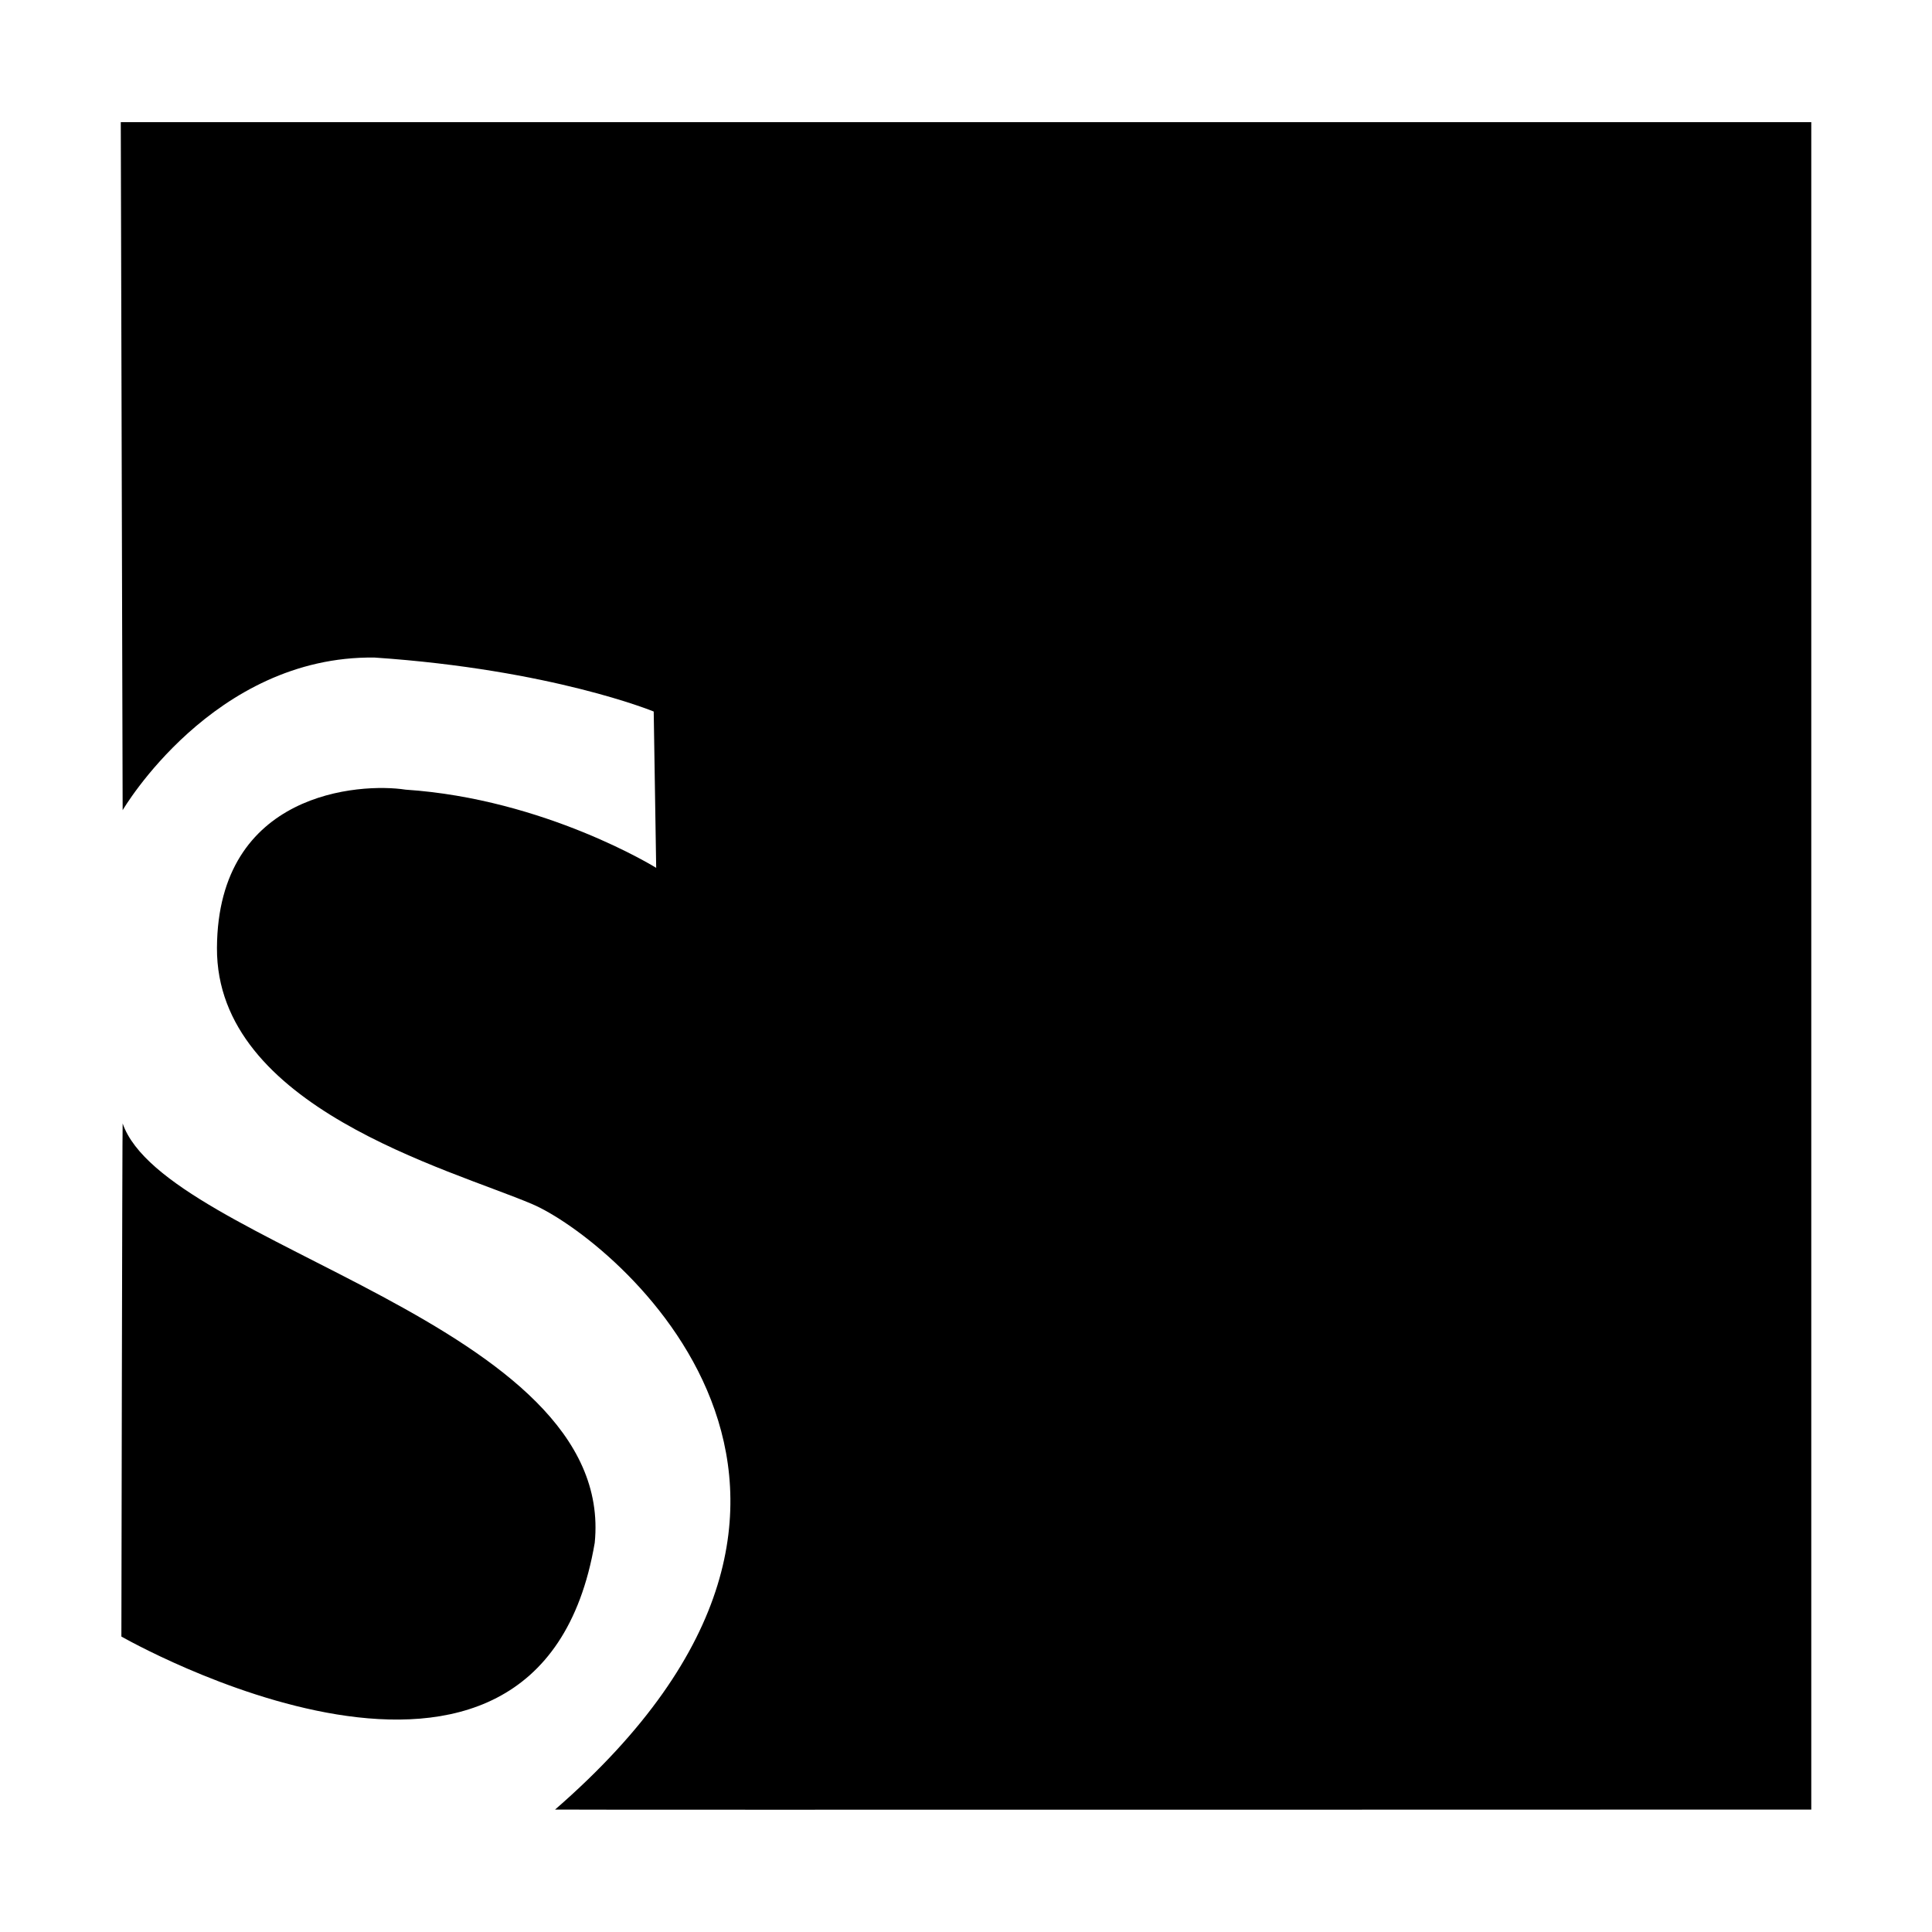
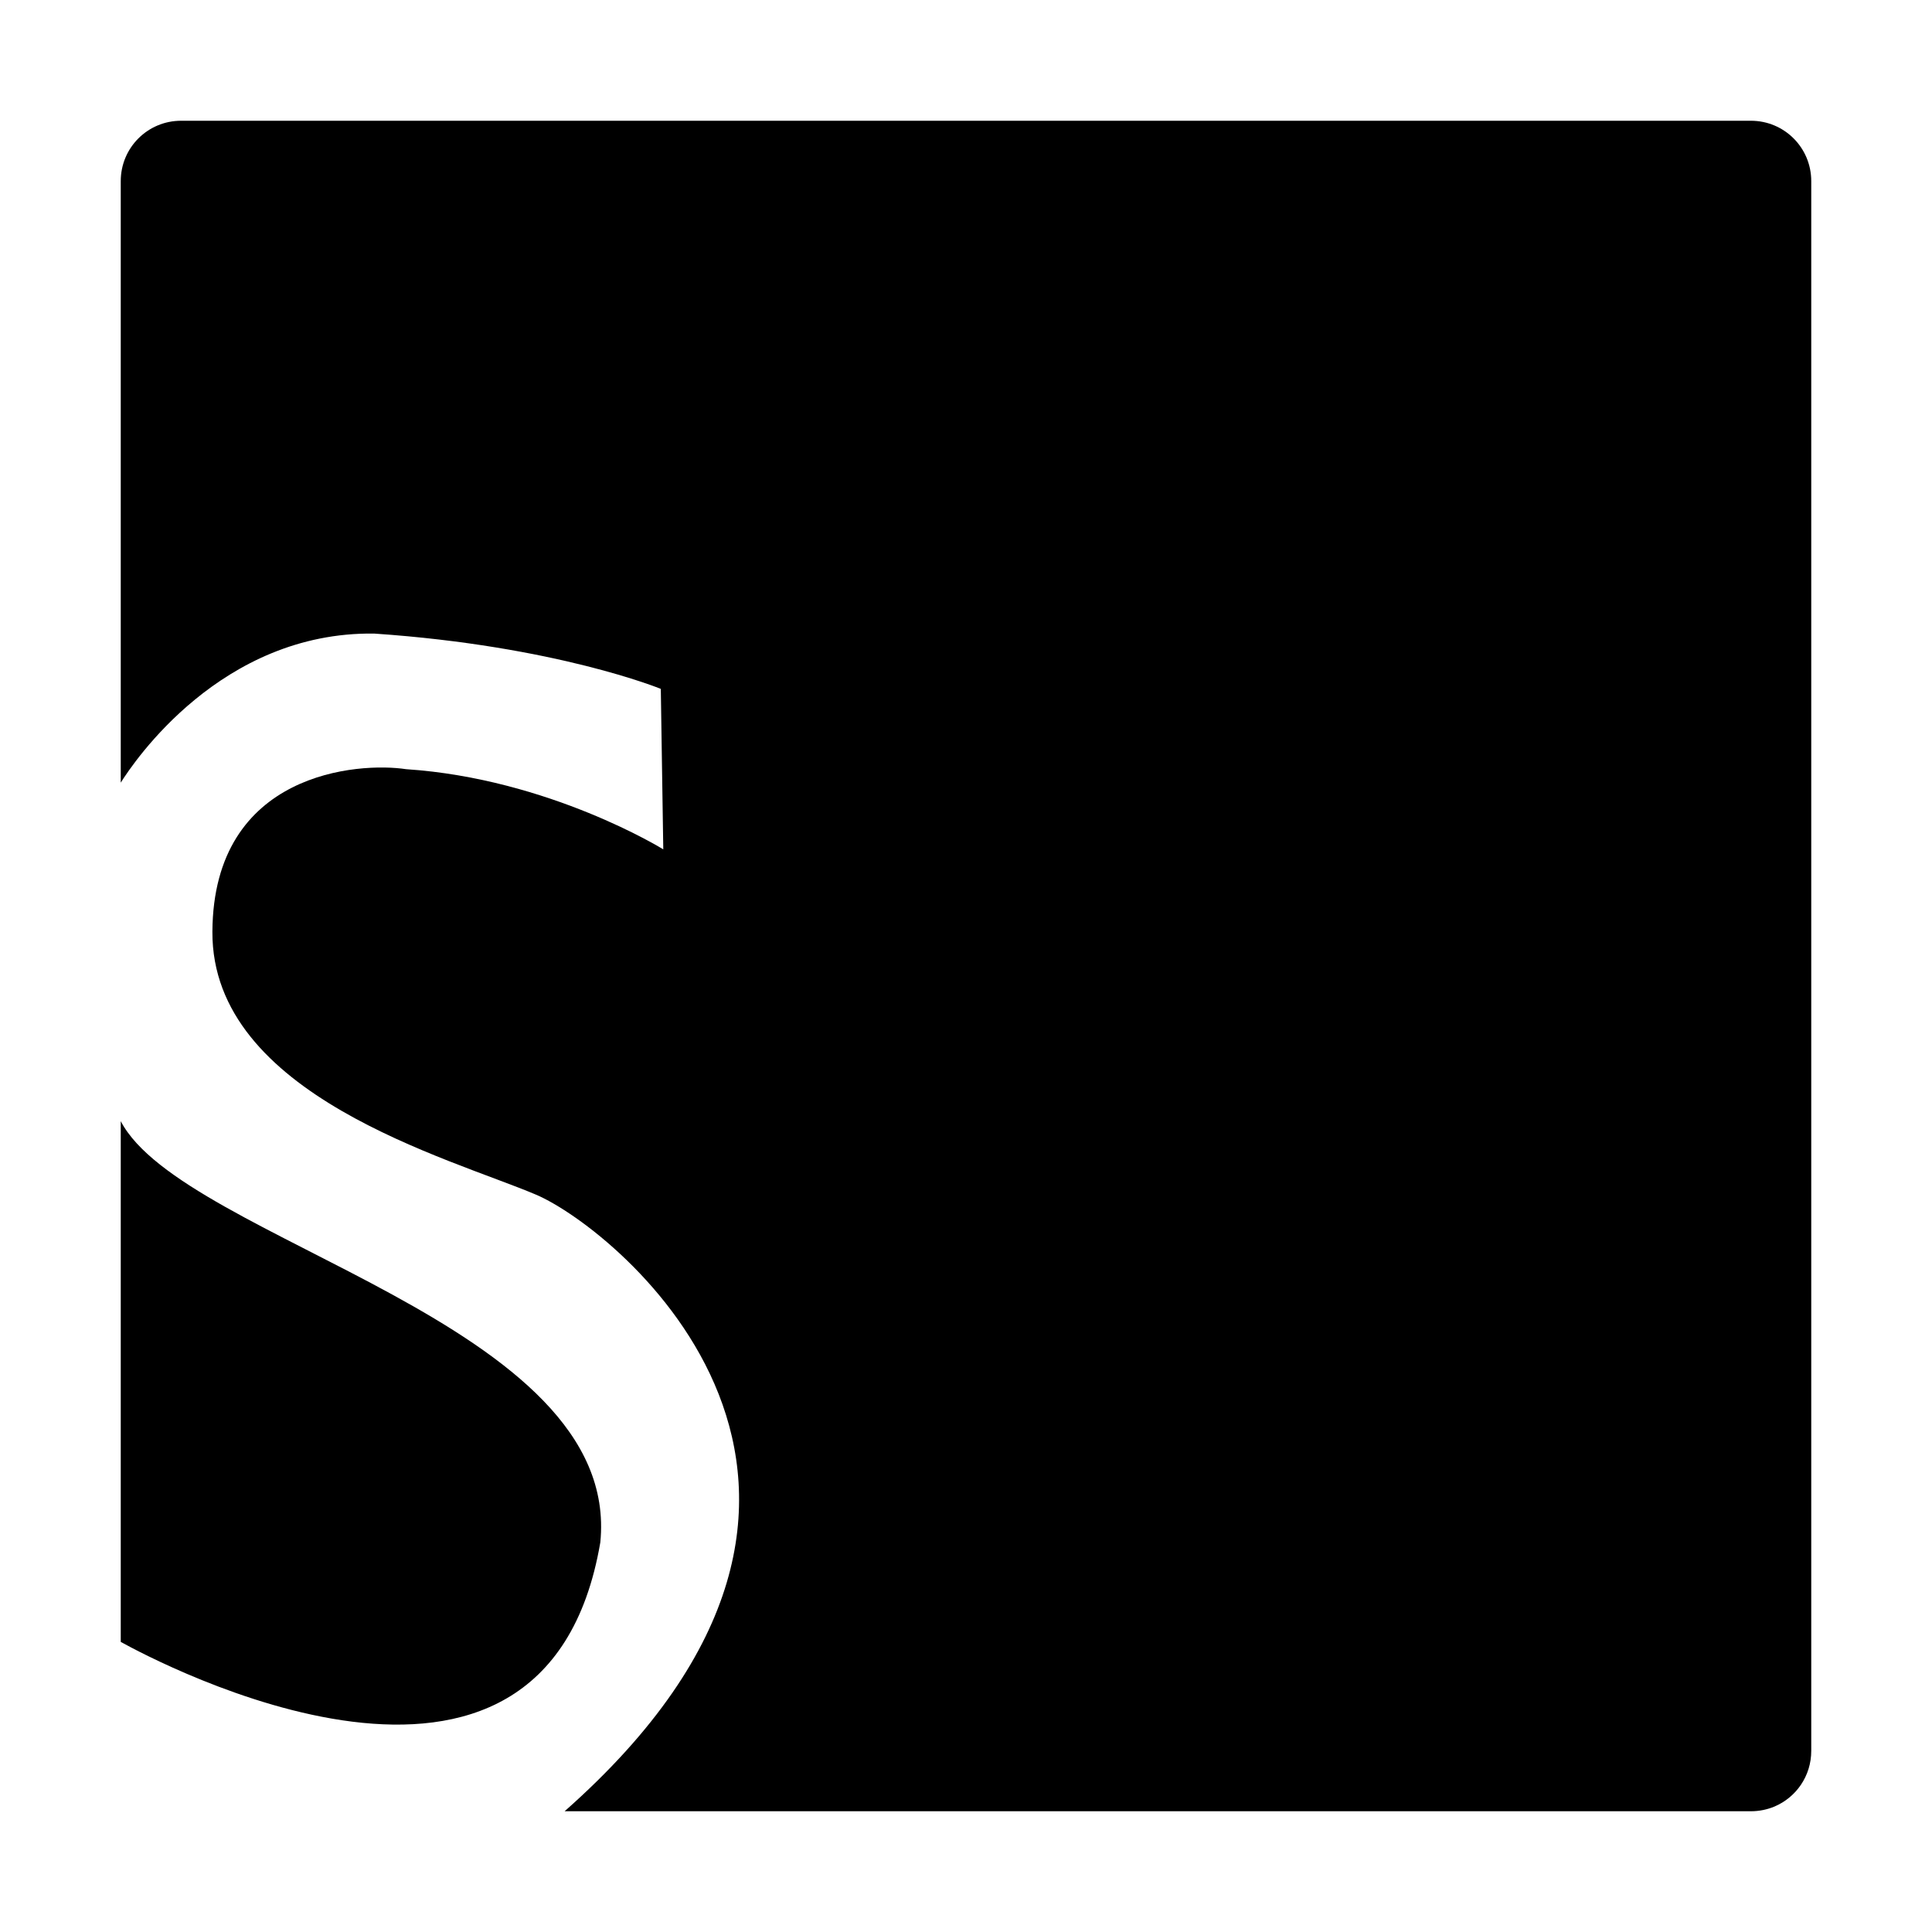
- <svg xmlns="http://www.w3.org/2000/svg" width="32" height="32" id="svg4271" version="1.1">
+ <svg xmlns="http://www.w3.org/2000/svg" xmlns:xlink="http://www.w3.org/1999/xlink" width="32" height="32" id="svg4271" version="1.1">
  <defs id="defs4273">
+     <clipPath id="SVGID_2_">
+       <use id="use9" overflow="visible" xlink:href="#SVGID_1_" />
+     </clipPath>
+     <clipPath id="SVGID_2_-1">
+       <use xlink:href="#SVGID_1_" overflow="visible" id="use9-7" />
+     </clipPath>
+     <defs id="defs5">
+       <rect id="SVGID_1_" x="180.133" y="92.544" width="232.938" height="157.803" />
    </defs>
+     <linearGradient id="SVGID_3_" gradientUnits="userSpaceOnUse" x1="423.794" y1="290.041" x2="434.305" y2="276.559">
+       <stop offset="0" style="stop-color:#6299BE" id="stop26" />
+       <stop offset="1" style="stop-color:#3B80AE" id="stop28" />
+     </linearGradient>
+     <linearGradient id="SVGID_2_-09" gradientUnits="userSpaceOnUse" x1="420.64" y1="293.178" x2="388.914" y2="300.502">
+       <stop offset="0" style="stop-color:#89B5D0" id="stop17" />
+       <stop offset="1" style="stop-color:#6BA2C4" id="stop19" />
+     </linearGradient>
+     <linearGradient id="SVGID_1_-4" gradientUnits="userSpaceOnUse" x1="423.022" y1="294.878" x2="435.914" y2="322.7">
+       <stop offset="0" style="stop-color:#7690BA" id="stop8" />
+       <stop offset="1" style="stop-color:#5474A9" id="stop10" />
+     </linearGradient>
+   </defs>
  <g id="layer1" transform="translate(-281.4375,-566.4819)">
-     <path style="fill:#000000;fill-opacity:1;fill-rule:evenodd;stroke:none;display:inline" d="m 283.438,568.506 0.031,11.395 c 0,0 1.499,-2.563 4.172,-2.528 2.94,0.199 4.624,0.894 4.624,0.894 l 0.041,2.589 c 0,0 -1.839,-1.142 -4.151,-1.295 -0.755,-0.117 -3.11,0.034 -3.124,2.62 -0.014,2.64 3.833,3.655 5.22,4.244 1.322,0.562 6.455,4.751 0.38,10.029 0.013,0.006 20.807,0 20.807,0 l 0,-27.949 -28,0 z m 0.031,16.584 c -0.007,0.025 -0.021,8.498 -0.021,8.498 0,0 6.9,3.957 7.84,-1.552 0.365,-3.635 -7.115,-4.918 -7.819,-6.946 z" id="path12648" />
+     <path style="fill:#000000;fill-opacity:1;stroke:none" d="M 3 2 C 2.446 2 2 2.446 2 3 L 2 12.963 C 2.215 12.621 3.662 10.461 6.197 10.494 C 9.216 10.699 10.945 11.41 10.945 11.41 L 10.986 14.068 C 10.986 14.068 9.098 12.897 6.725 12.74 C 5.95 12.621 3.532 12.777 3.518 15.432 C 3.503 18.142 7.454 19.182 8.877 19.787 C 10.227 20.361 15.44 24.621 9.352 30 L 11.895 30 L 29 30 C 29.139 30 29.271 29.972 29.391 29.922 C 29.75 29.77 30 29.416 30 29 L 30 11.896 L 30 3 C 30 2.446 29.554 2 29 2 L 20.105 2 L 3 2 z M 2 18.57 L 2 20.104 L 2 27.195 C 2.56 27.505 9.02 30.958 9.943 25.547 C 10.308 21.909 3.038 20.564 2 18.57 z " transform="translate(281.4375,566.4819)" id="rect2995" />
  </g>
</svg>
